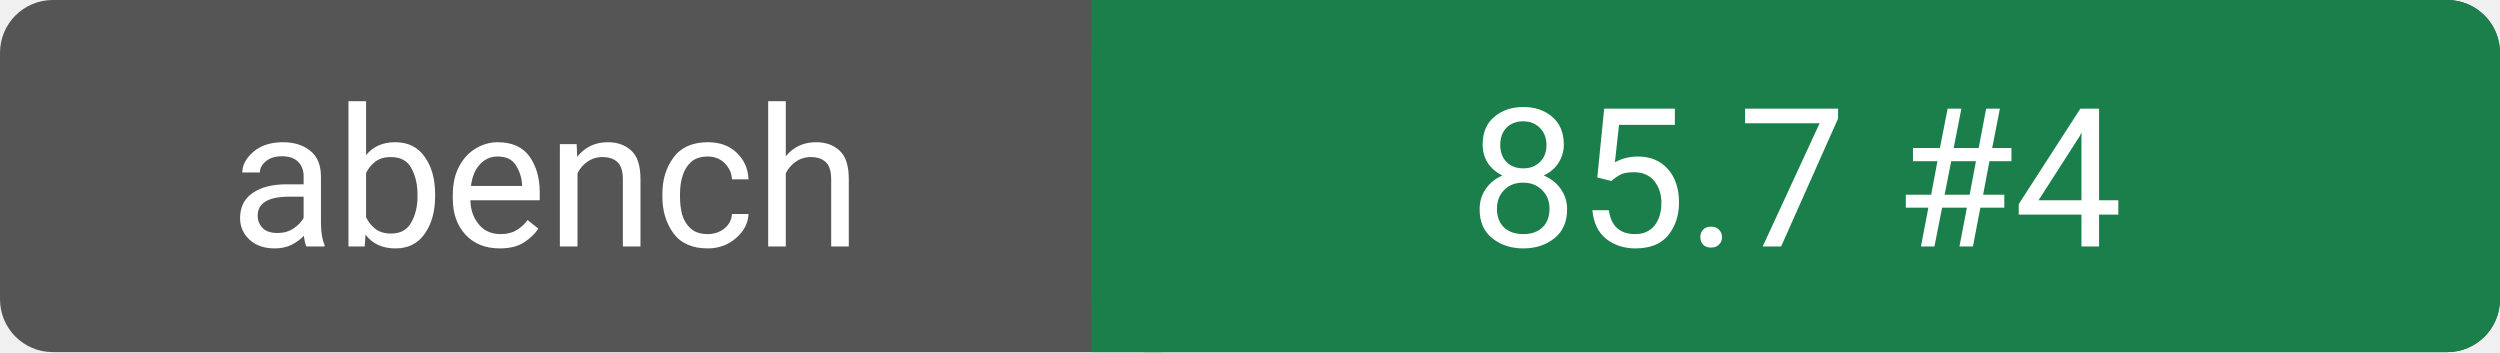
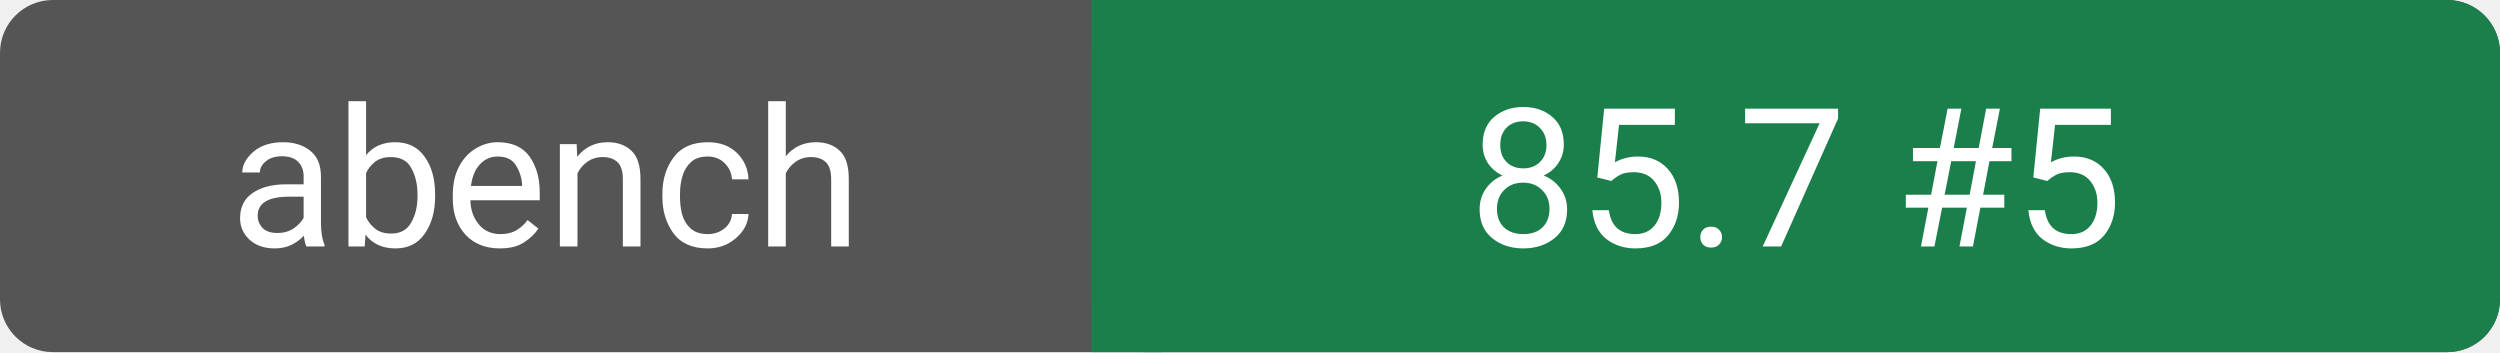
- <svg xmlns="http://www.w3.org/2000/svg" width="142" height="20" role="img" aria-label="abench: 85.7  #4">
+ <svg xmlns="http://www.w3.org/2000/svg" width="142" height="20" role="img" aria-label="abench: 85.7  #5">
  <rect width="142" height="20" rx="3" fill="#555" />
  <rect x="62" width="80" height="20" rx="3" fill="#1a7f4b" />
  <rect x="62" width="4" height="20" fill="#1a7f4b" />
  <g fill="#fff" font-family="-apple-system,Segoe UI,Roboto,Helvetica,Arial,sans-serif" font-size="11">
    <text x="31" y="14" text-anchor="middle">abench</text>
-     <text x="102" y="14" text-anchor="middle">85.7  #4</text>
+     <text x="102" y="14" text-anchor="middle">85.7  #5</text>
  </g>
</svg>
